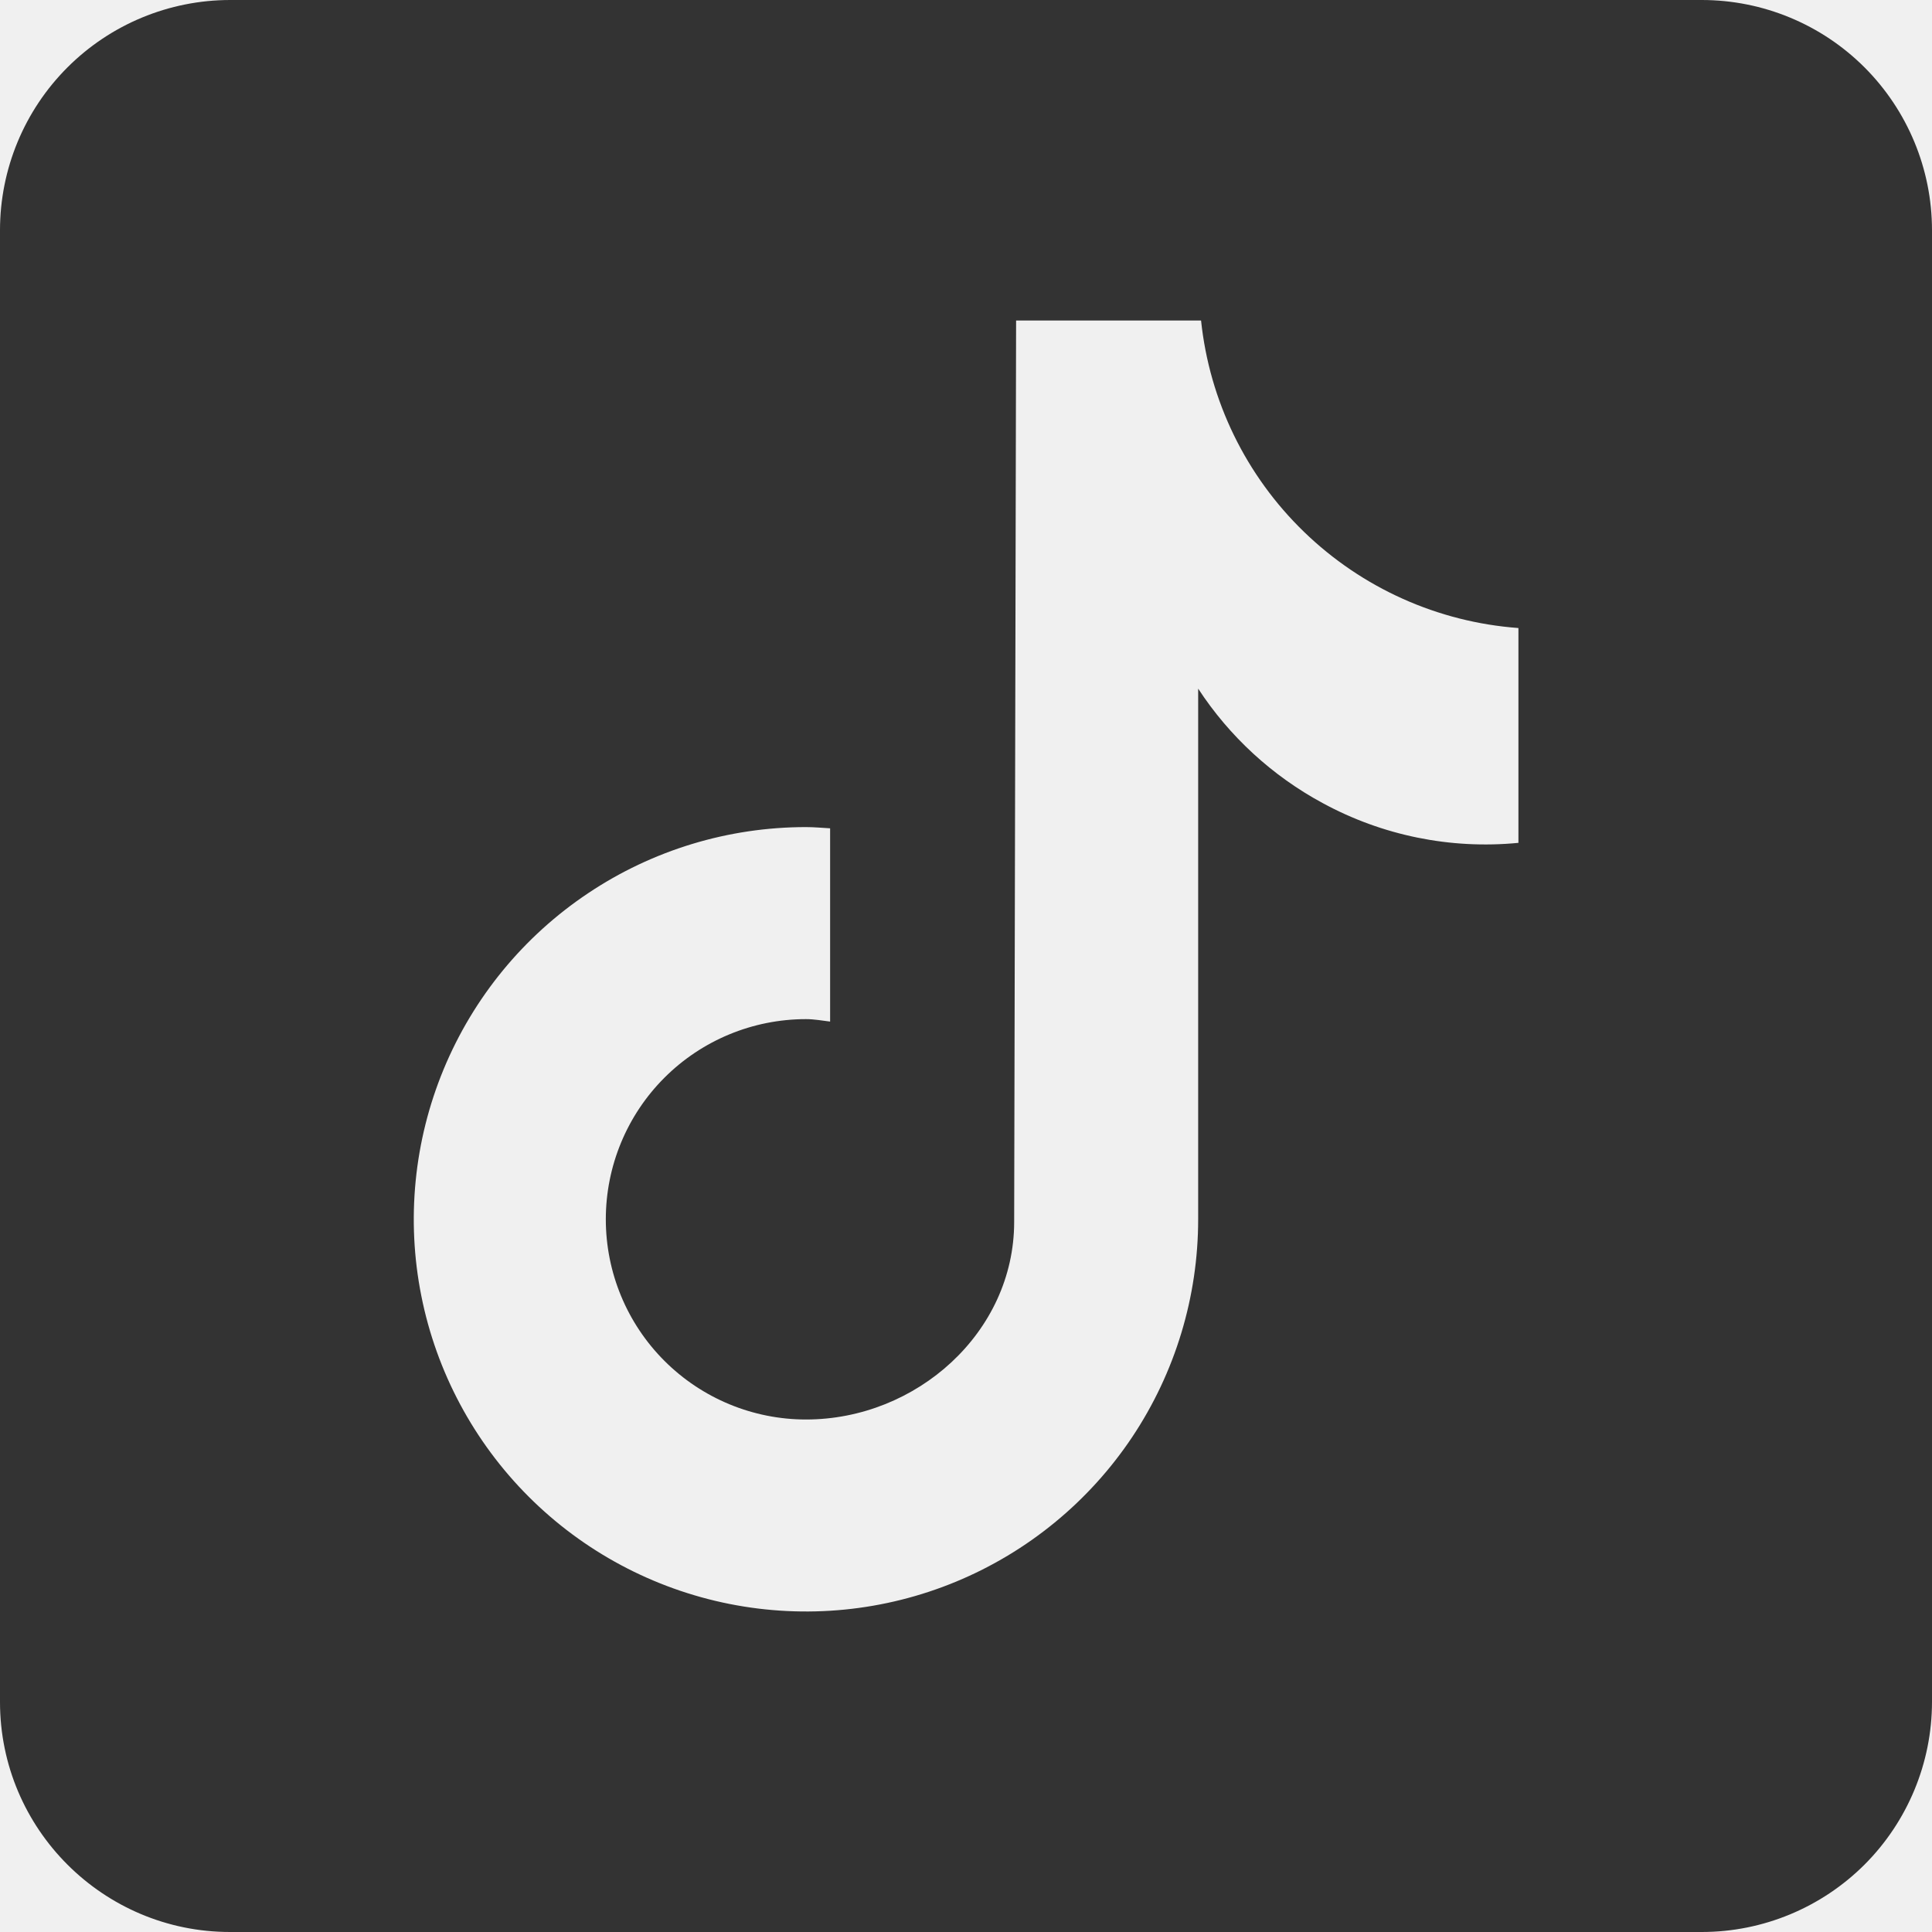
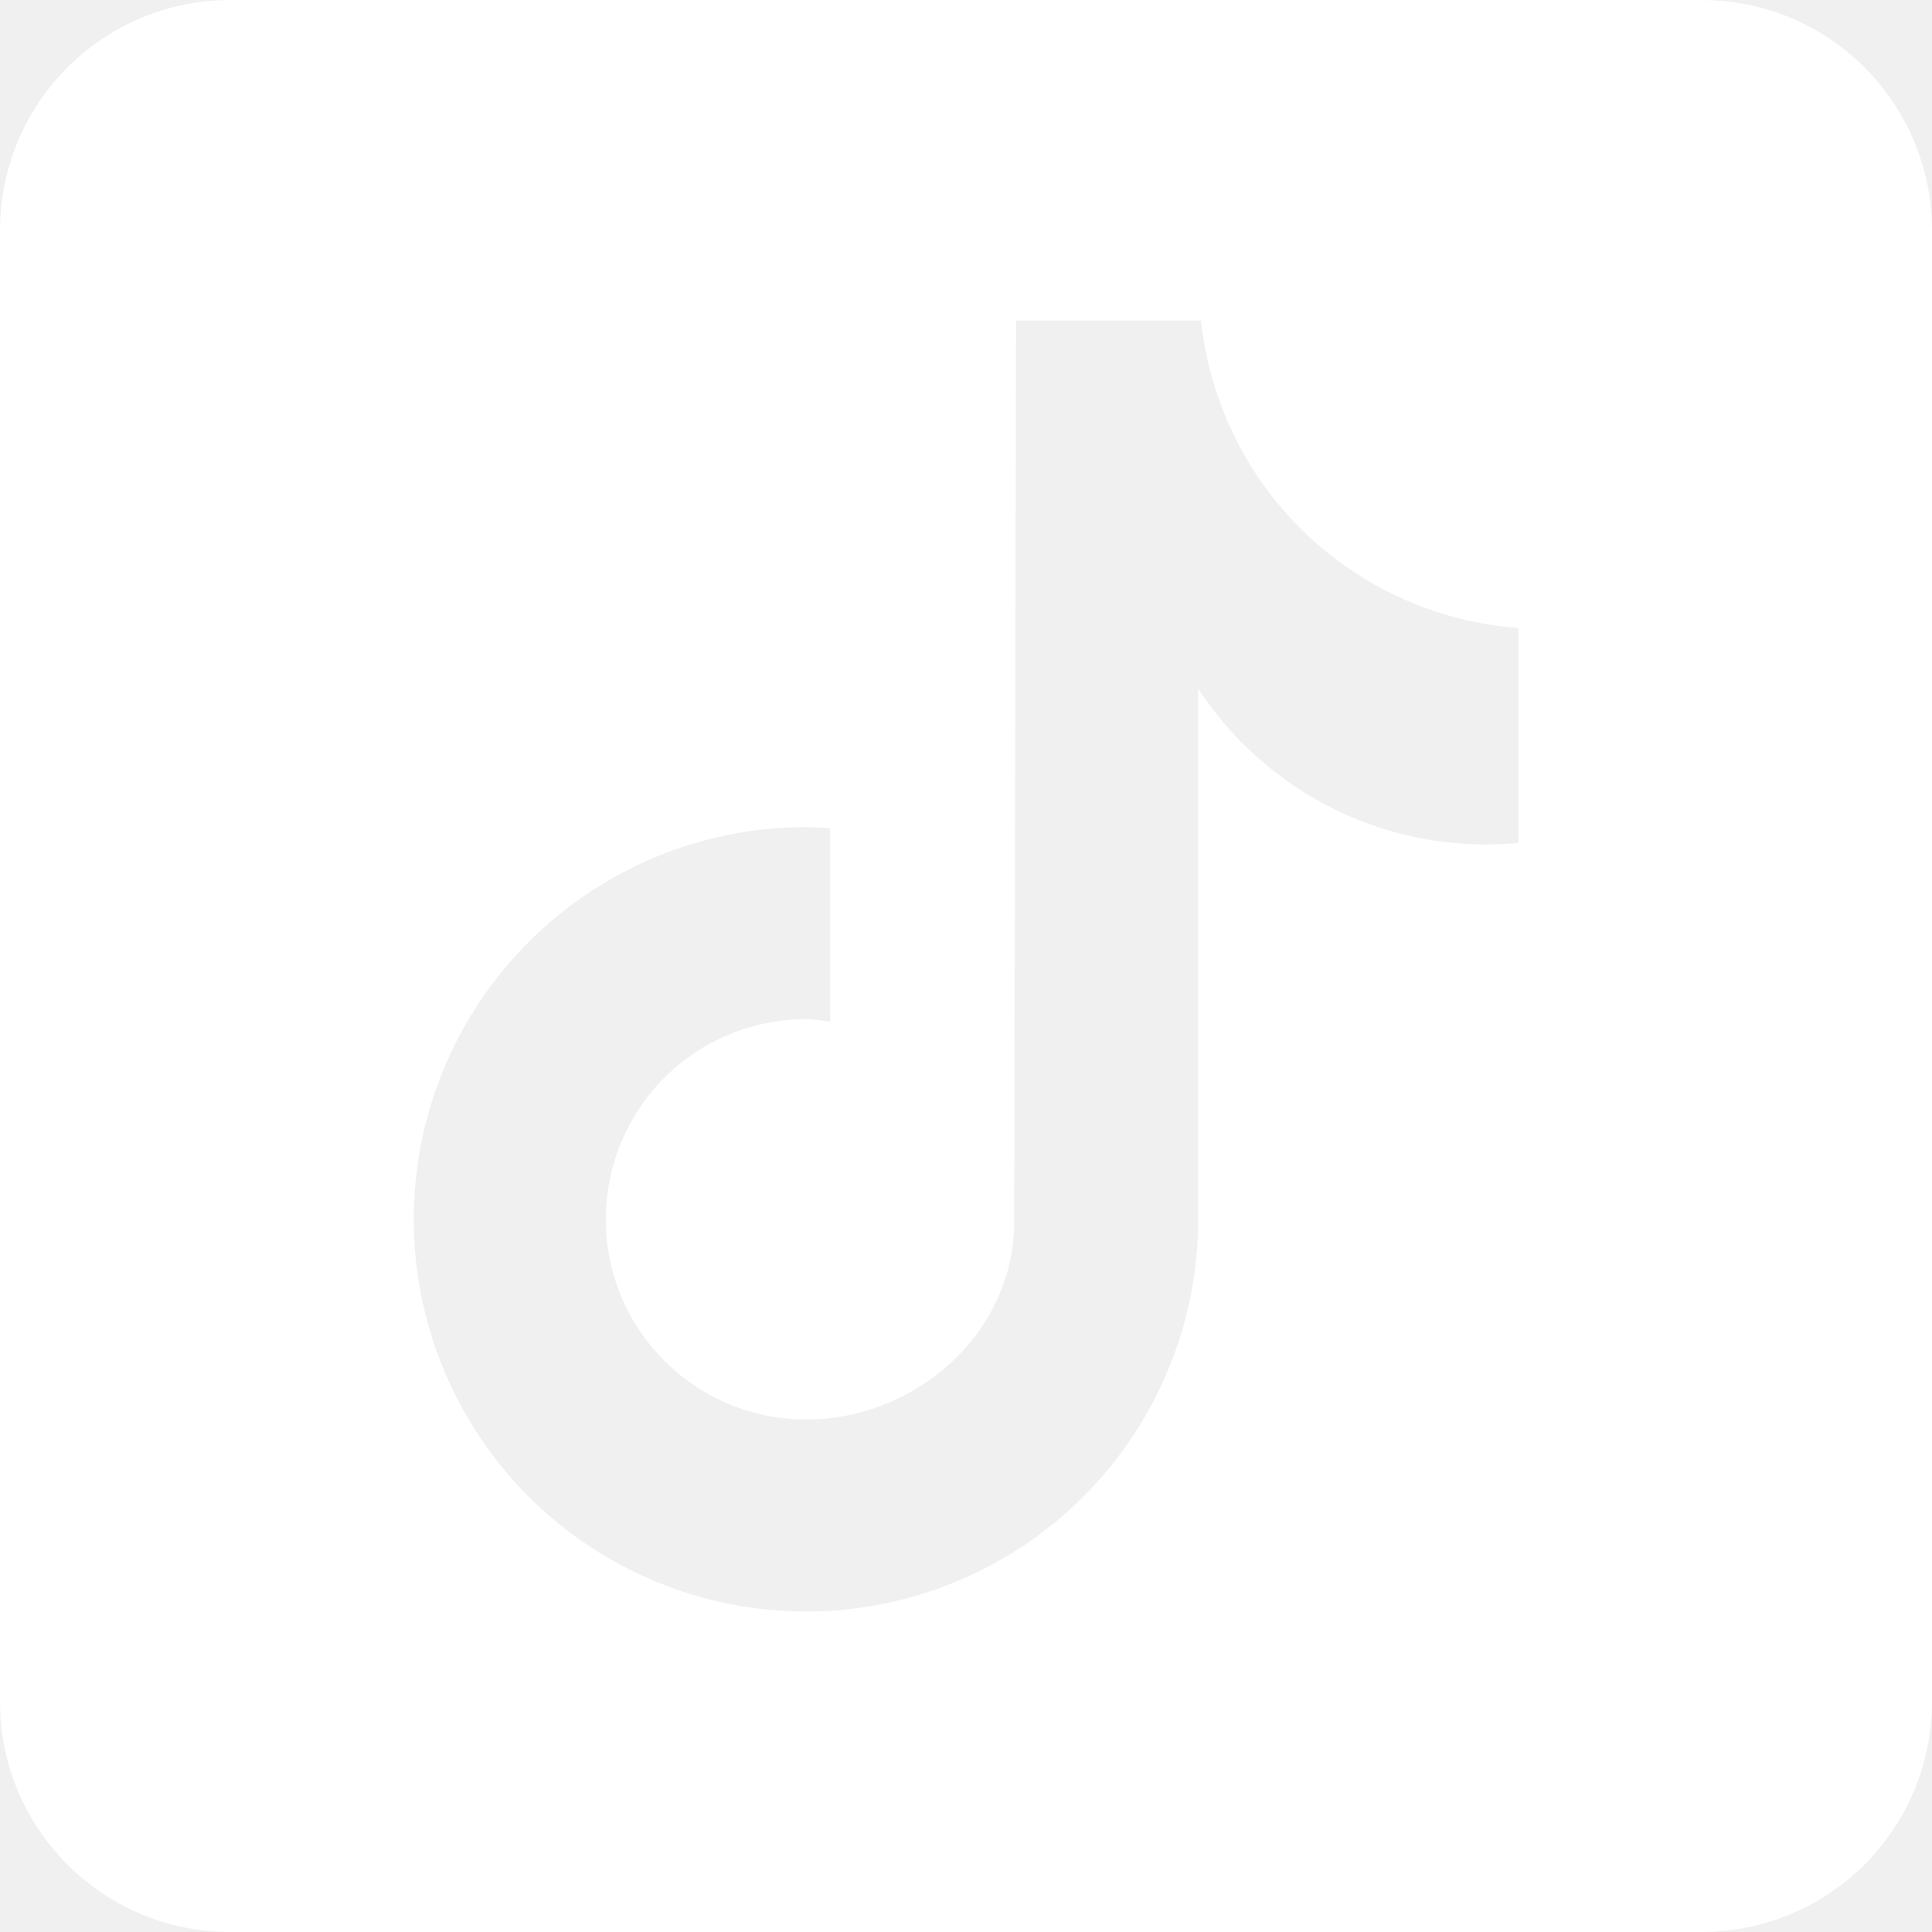
<svg xmlns="http://www.w3.org/2000/svg" width="30" height="30" viewBox="0 0 30 30" fill="none">
-   <path d="M26.428 0H3.572C2.625 0.001 1.717 0.377 1.047 1.047C0.377 1.717 0.001 2.625 0 3.572V26.428C0 28.4 1.602 30 3.572 30H26.428C27.375 29.999 28.283 29.622 28.953 28.953C29.622 28.283 29.999 27.375 30 26.428V3.572C29.999 2.625 29.622 1.717 28.953 1.047C28.283 0.377 27.375 0.001 26.428 0ZM23.575 13.088C22.524 13.19 21.466 12.975 20.538 12.47C19.756 12.048 19.091 11.437 18.605 10.693V18.933C18.605 20.138 18.248 21.315 17.579 22.317C16.91 23.318 15.958 24.099 14.845 24.56C13.733 25.021 12.508 25.141 11.327 24.906C10.146 24.671 9.06 24.091 8.209 23.24C7.357 22.388 6.777 21.303 6.542 20.121C6.307 18.94 6.428 17.716 6.889 16.603C7.35 15.49 8.13 14.539 9.132 13.87C10.133 13.2 11.31 12.843 12.515 12.843C12.642 12.843 12.765 12.855 12.89 12.862V15.863C12.765 15.848 12.643 15.825 12.515 15.825C11.691 15.825 10.9 16.152 10.317 16.735C9.734 17.318 9.407 18.109 9.407 18.933C9.407 19.758 9.734 20.548 10.317 21.131C10.9 21.714 11.691 22.042 12.515 22.042C14.232 22.042 15.748 20.69 15.748 18.973L15.778 4.977H18.65C18.781 6.224 19.347 7.386 20.248 8.258C21.149 9.131 22.327 9.66 23.578 9.752V13.088" fill="#333333" />
+   <path d="M26.428 0H3.572C2.625 0.001 1.717 0.377 1.047 1.047C0.377 1.717 0.001 2.625 0 3.572V26.428C0 28.4 1.602 30 3.572 30H26.428C27.375 29.999 28.283 29.622 28.953 28.953C29.622 28.283 29.999 27.375 30 26.428V3.572C29.999 2.625 29.622 1.717 28.953 1.047C28.283 0.377 27.375 0.001 26.428 0ZM23.575 13.088C22.524 13.19 21.466 12.975 20.538 12.47C19.756 12.048 19.091 11.437 18.605 10.693V18.933C18.605 20.138 18.248 21.315 17.579 22.317C16.91 23.318 15.958 24.099 14.845 24.56C13.733 25.021 12.508 25.141 11.327 24.906C10.146 24.671 9.06 24.091 8.209 23.24C7.357 22.388 6.777 21.303 6.542 20.121C6.307 18.94 6.428 17.716 6.889 16.603C7.35 15.49 8.13 14.539 9.132 13.87C10.133 13.2 11.31 12.843 12.515 12.843C12.642 12.843 12.765 12.855 12.89 12.862V15.863C12.765 15.848 12.643 15.825 12.515 15.825C11.691 15.825 10.9 16.152 10.317 16.735C9.734 17.318 9.407 18.109 9.407 18.933C9.407 19.758 9.734 20.548 10.317 21.131C10.9 21.714 11.691 22.042 12.515 22.042C14.232 22.042 15.748 20.69 15.748 18.973L15.778 4.977H18.65C18.781 6.224 19.347 7.386 20.248 8.258C21.149 9.131 22.327 9.66 23.578 9.752V13.088" fill="white" />
</svg>
